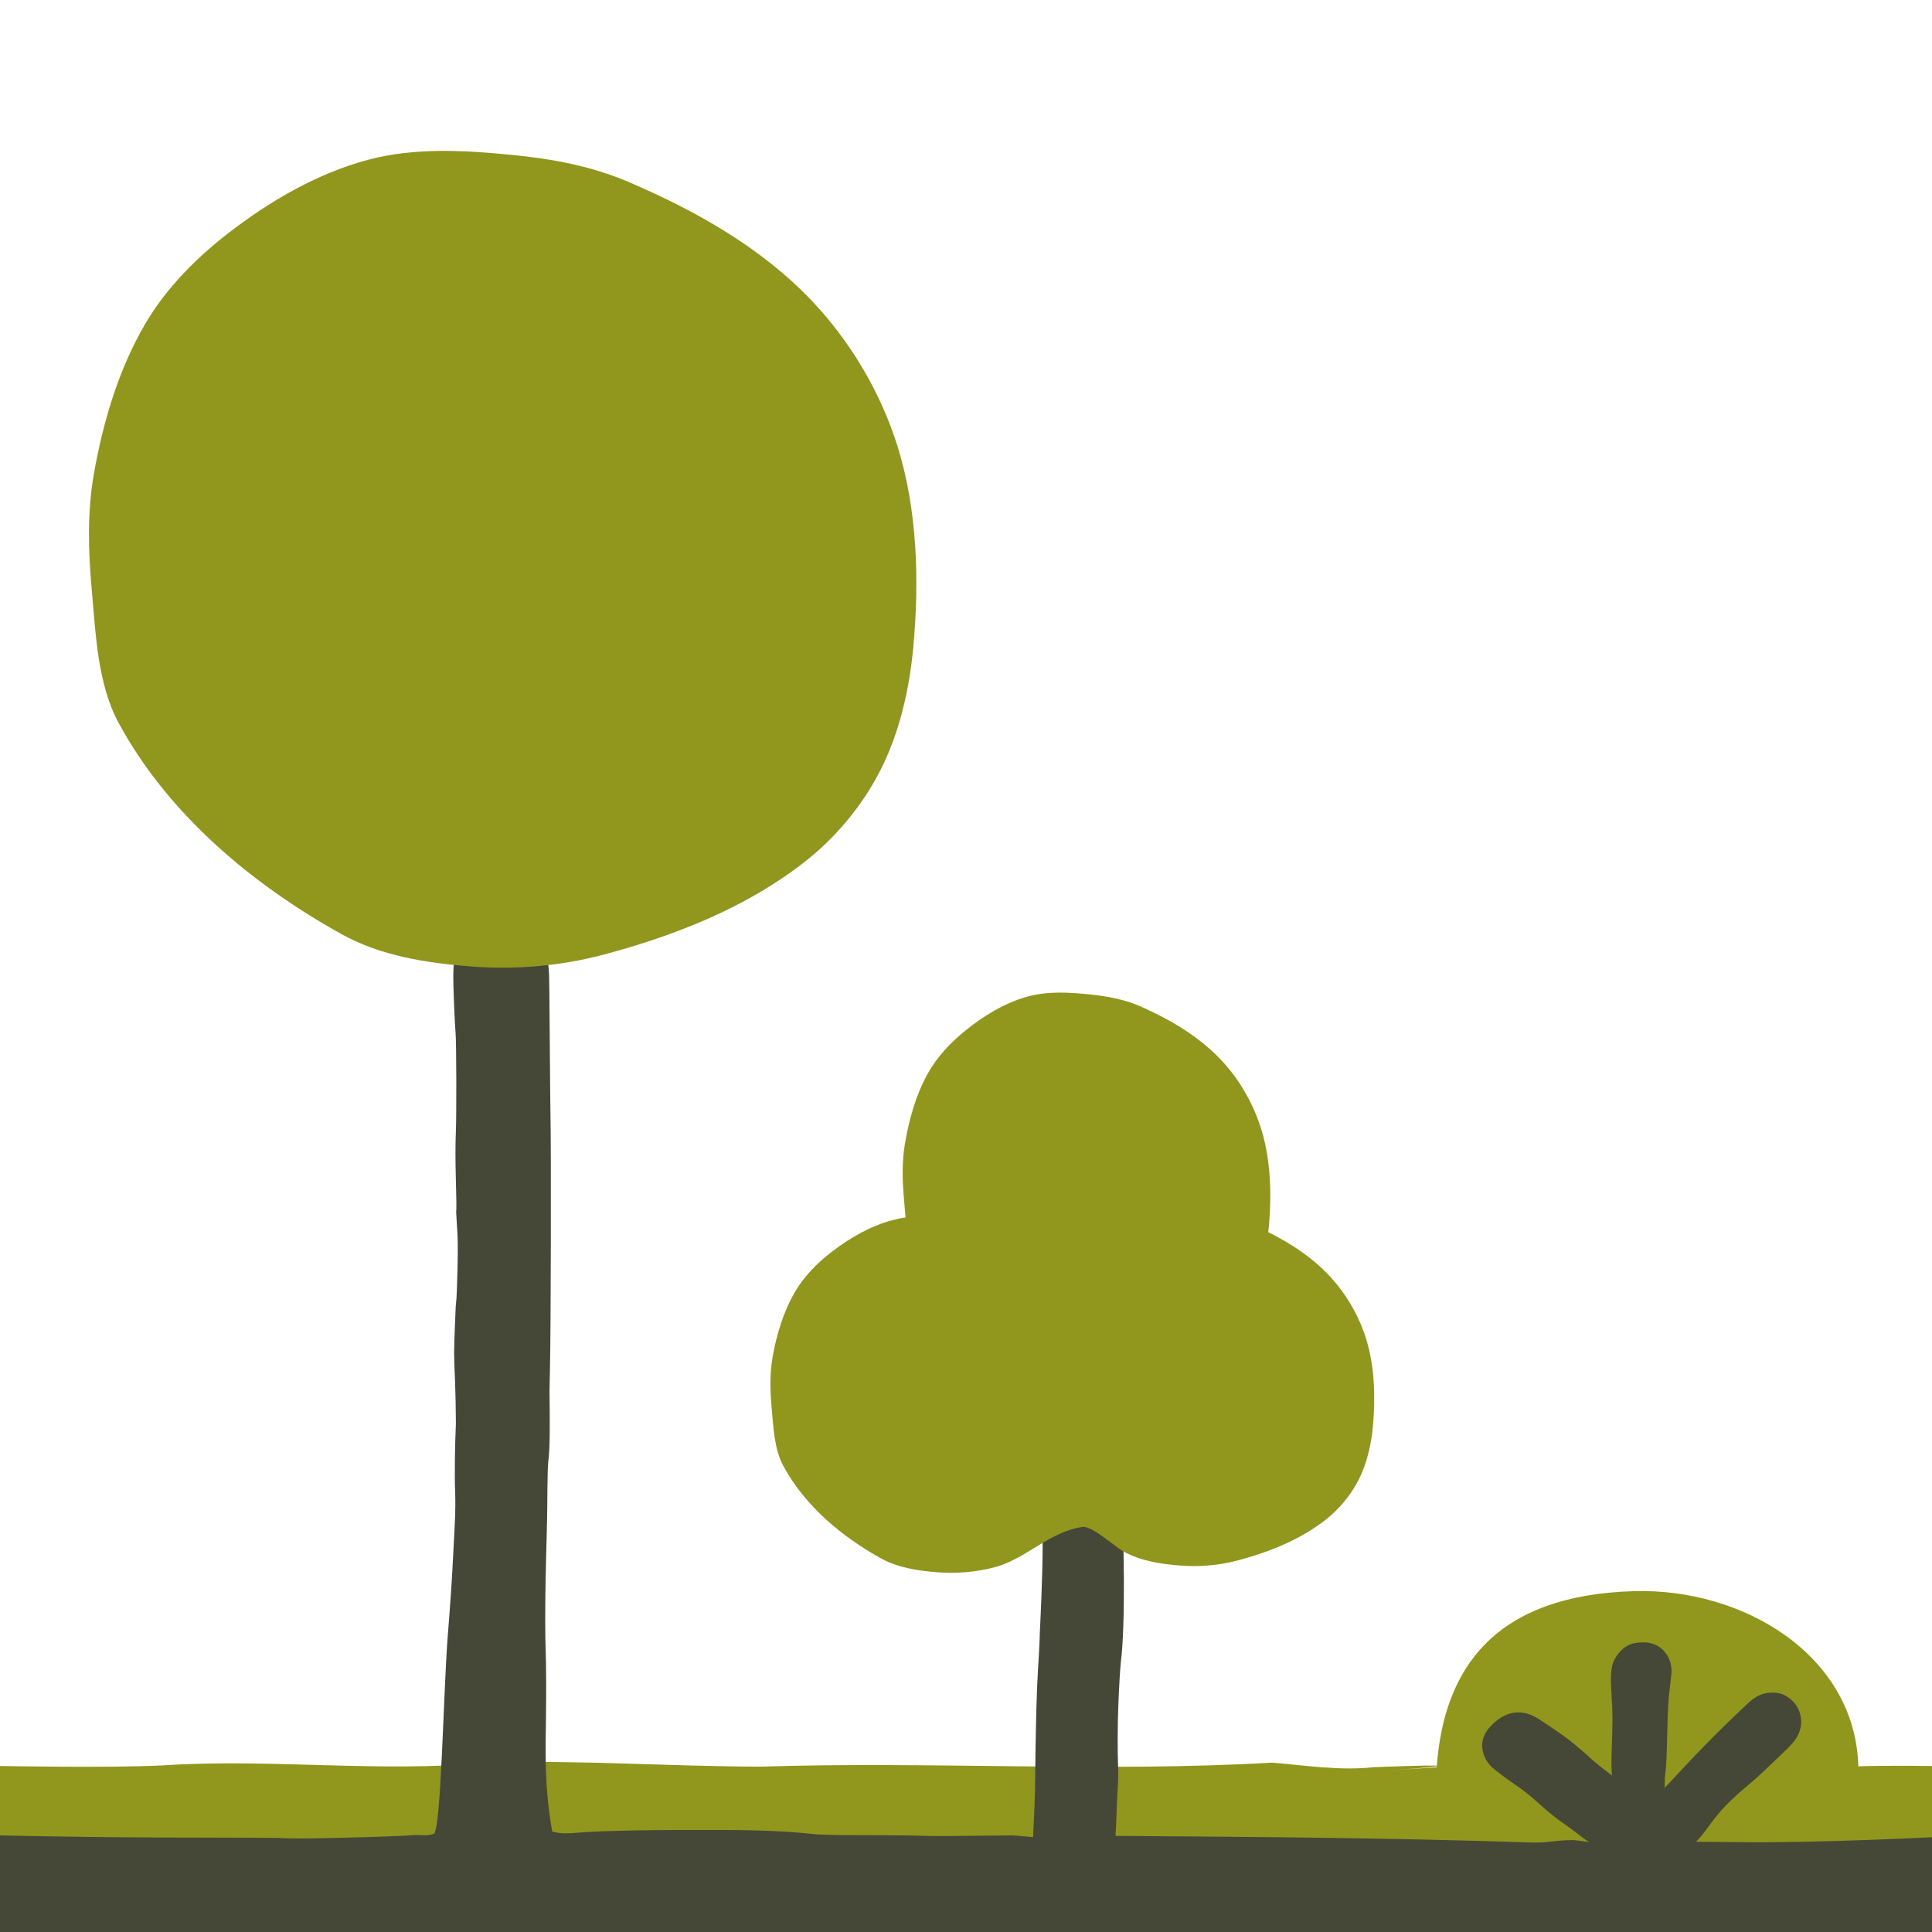
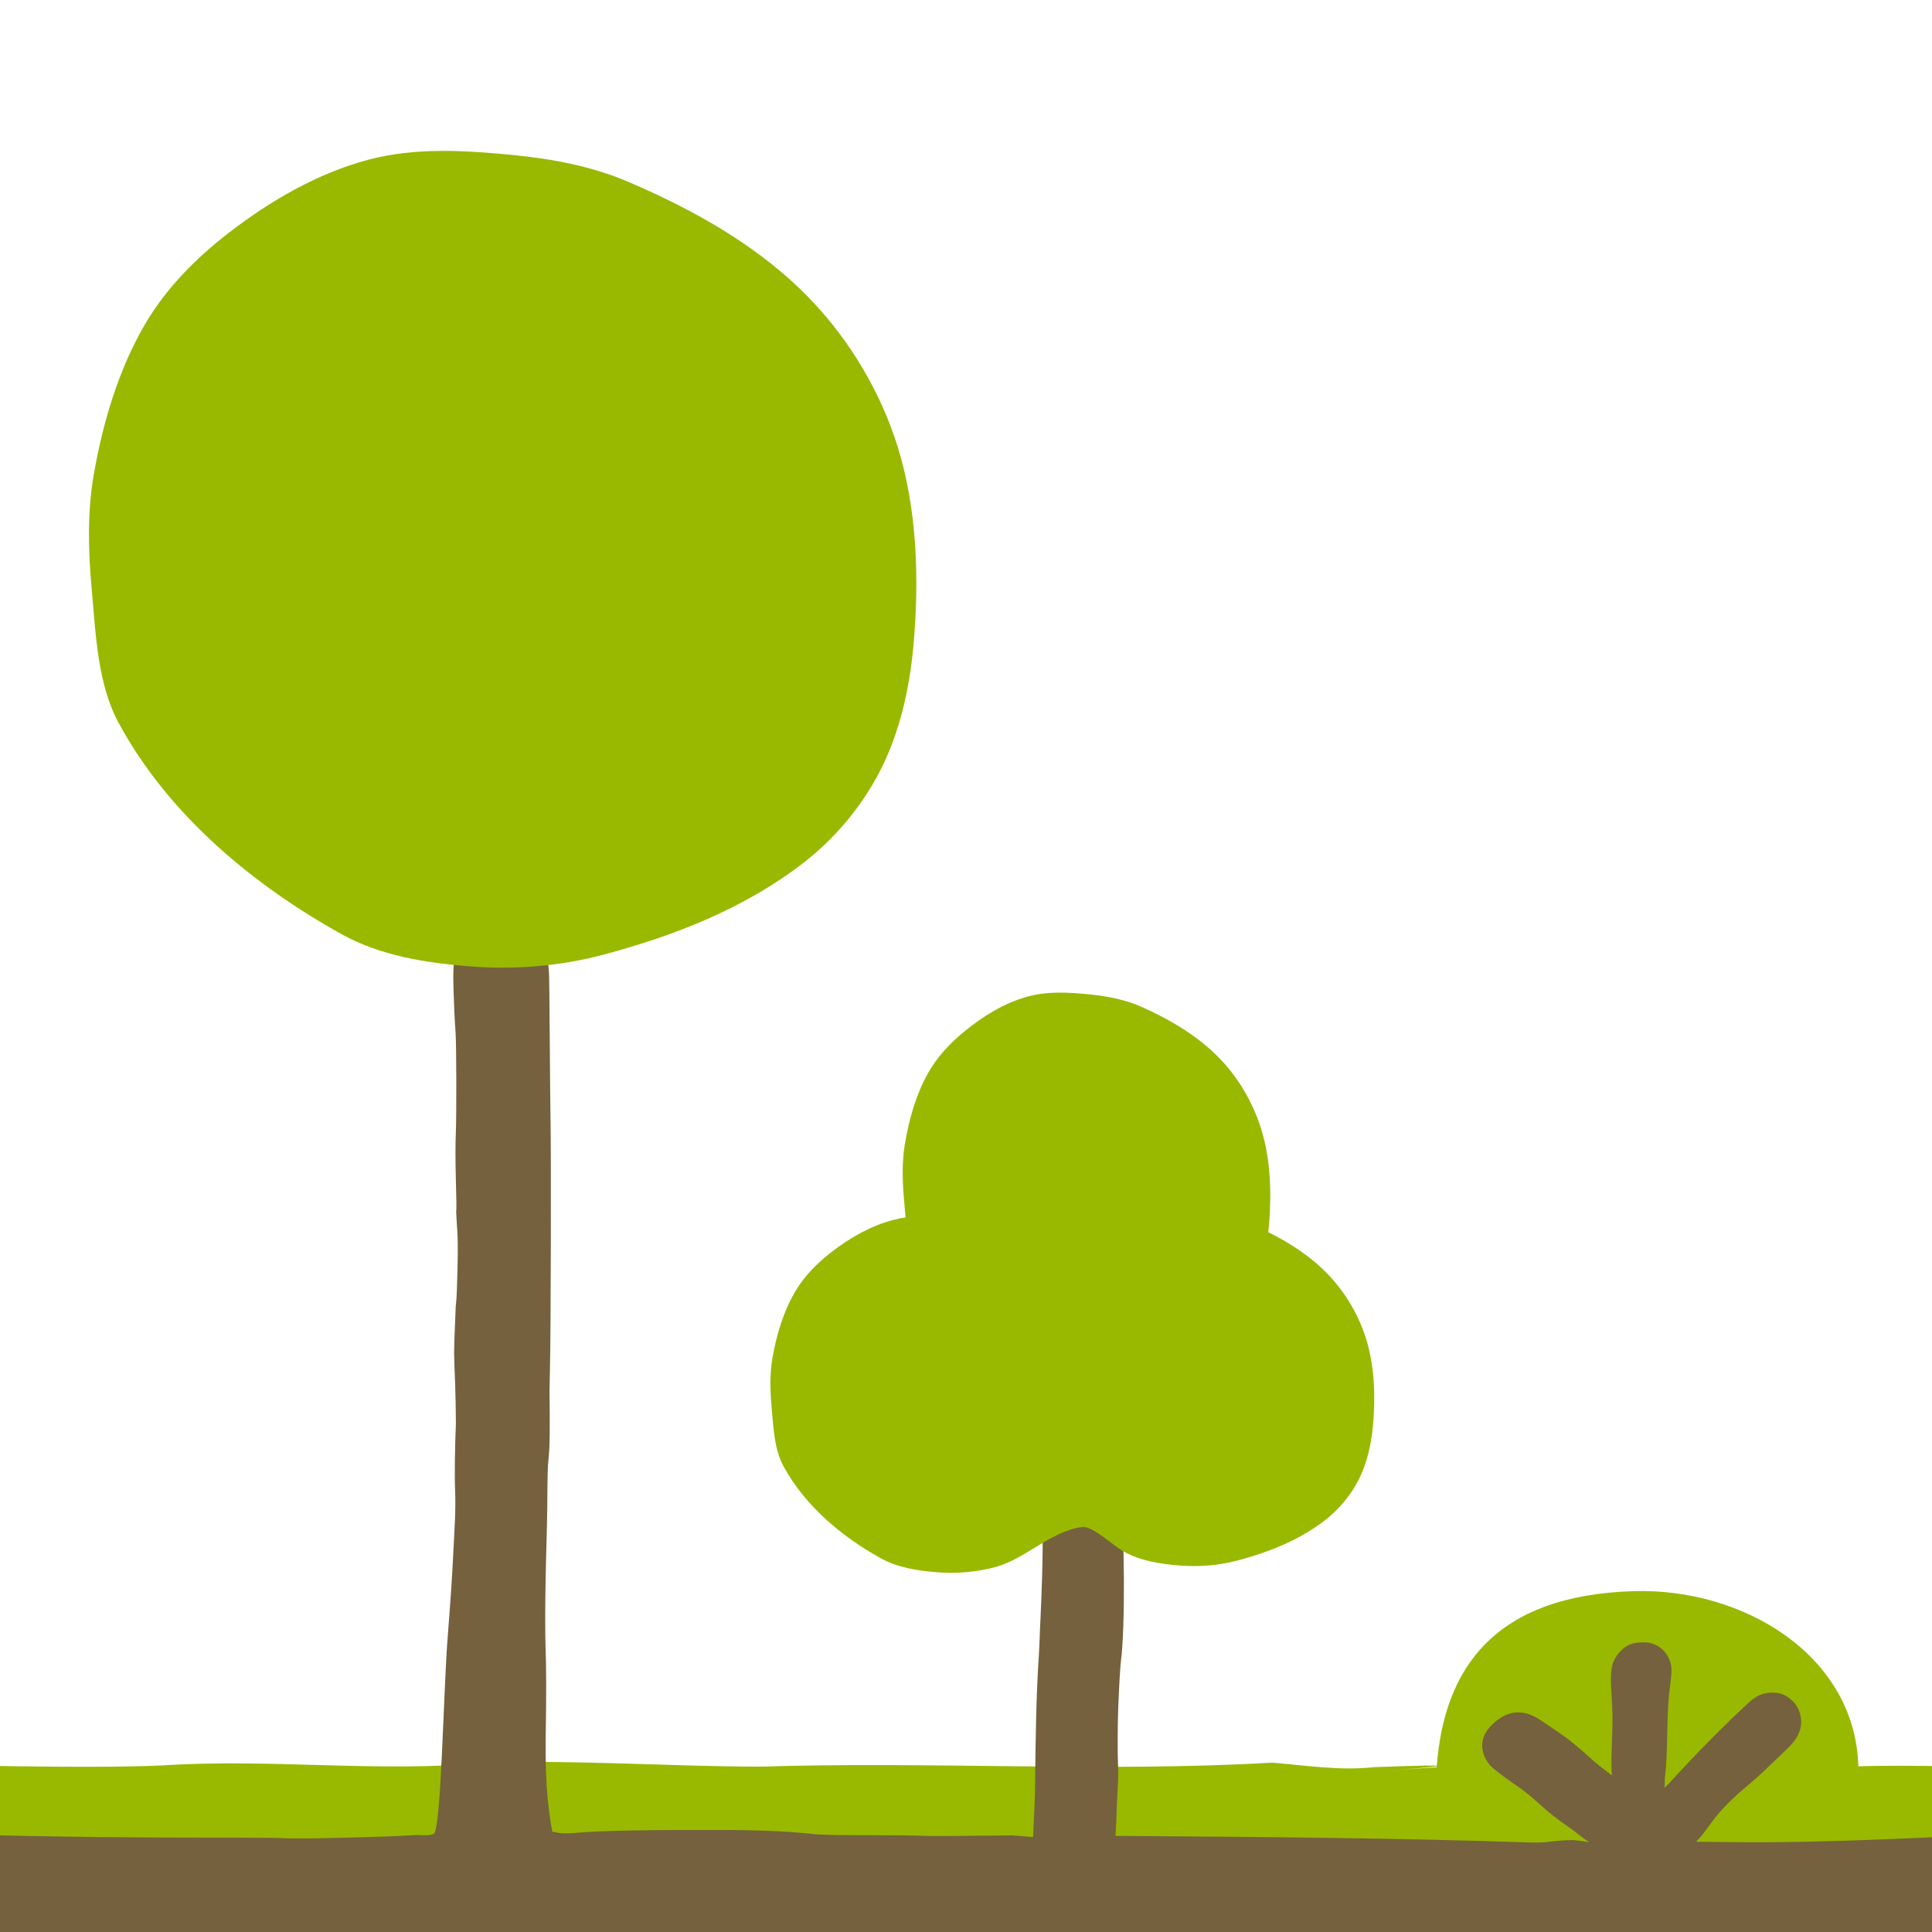
<svg xmlns="http://www.w3.org/2000/svg" width="200" height="200">
  <g color="#000">
    <path style="marker:none" fill="none" overflow="visible" d="M0 0h200v200H0z" />
-     <path d="M142.244 182.936c20-.755-13.514 1.335 6.483.01.74-10.319 6.053-17.806 20.403-18.231 11.325-.336 22.92 6.62 23.246 18.134 2.663-.102 7.624-.035 7.624-.035v9.628H0v-9.628s11.2.223 16.785-.06c11.453-.743 22.5.799 33.966-.305 9.374-.253 18.705.417 28.04.433 17.607-.563 35.31.601 52.913-.414 3.504.29 7.018.857 10.54.468z" style="marker:none" fill="#91971d" overflow="visible" />
-     <path d="M53.3 97.538c-1.347-.032-2.882.058-3.988.283-.832.17-1.864.844-2.22 1.702-.158.383-.121.449-.133.55-.011.102-.012.176-.016.267-.01.183-.016.397-.017.634-.001.476.014 1.08.033 1.752.04 1.343.107 2.934.2 4.154.095 1.212.1 8.58.034 10.211-.058 1.452-.057 2.946 0 5.155.022.84.043 1.61.05 2.17.004.278 0 .503 0 .65v.15c-.003.034-.016.077-.017.1-.003.077 0 .126 0 .184.002.114.01.235.017.383.014.296.036.69.067 1.101.084 1.115.102 1.909.05 4.422-.018.854-.047 1.632-.067 2.202-.01.285-.025.517-.033.667-.002.034.001.043 0 .067-.004.02.001.057 0 .067v.016c-.004.021-.015.05-.017.067-.01.079-.01.143-.017.217-.012.148-.037.337-.05.55-.024.428-.042.986-.066 1.586-.05 1.198-.1 2.518-.1 3.253 0 .632.052 1.921.1 2.986.044.996.08 2.966.083 4.288-.103 2.412-.147 5.317-.08 7.004.087 1.931-.081 4.145-.18 6.215-.139 2.917-.32 5.46-.58 8.741-.458 5.77-.681 20.266-1.463 20.517-.84.27-1.174.049-2.168.133-.552.057-3.819.177-6.84.25-1.512.037-3.01.071-4.188.084-1.18.012-2.197-.02-2.17-.017-.517-.047-1.165-.039-2.335-.05-1.165-.01-2.665-.019-4.221-.016h-.017c-3.106 0-8.985-.018-13.046-.067C4.455 190.1 0 190 0 190v10h200v-9.811s-11.702.599-19.697.515l-4.738-.05c.681-.603 1.45-1.844 2.251-2.811.748-.902 1.968-2.08 3.003-2.92a33.53 33.53 0 0 0 1.785-1.585c.467-.446 1.314-1.264 1.886-1.802.589-.553 1.02-.974 1.368-1.468.348-.494.6-1.174.6-1.768 0-1.243-.634-2.258-1.735-2.82-.814-.415-2.044-.319-2.803.117-.613.353-.833.614-1.384 1.118a82.587 82.587 0 0 0-1.952 1.868 130.149 130.149 0 0 0-4.472 4.588c-.958 1.045-1.368 1.464-1.785 1.902-.004-.47-.005-.96.067-1.484.11-.798.154-2.187.2-4.205.063-2.728.106-3.375.267-4.688.164-1.333.26-1.852.067-2.553-.215-.779-.757-1.542-1.618-1.901-.561-.235-.96-.229-1.385-.217-.426.01-.823.04-1.352.283-.697.32-1.5 1.26-1.685 2.152-.185.893-.135 1.788-.05 3.187.112 1.835.114 2.363 0 5.622-.051 1.474-.016 1.948.034 2.536-.764-.585-1.637-1.265-2.02-1.618a47.814 47.814 0 0 0-2.418-2.069 25.98 25.98 0 0 0-1.402-1c-.532-.363-1.182-.796-1.434-.968-.745-.507-1.556-.917-2.536-.885-.98.032-1.819.547-2.453 1.135-.468.433-.902.925-1.101 1.685-.2.76.04 1.627.384 2.169.425.67.73.835 1.251 1.251.52.417 1.18.884 1.935 1.402.795.543 1.315.973 2.67 2.185.62.555 1.512 1.263 2.202 1.735a29.22 29.22 0 0 1 1.585 1.168c.384.326.975.709.975.709s-1.165-.186-1.626-.217c-2.082.01-2.61.307-4.338.25-14.116-.465-26.397-.573-43.073-.688 0 0 .07-.986.1-1.952a95.84 95.84 0 0 1 .134-3.054c.056-.72.069-1.591.033-2.319-.058-1.166-.048-4.117.02-5.965.032-.866.1-2.248.143-3.025.038-.675.11-1.567.133-1.752.449-3.405.4-13.325-.066-16.867a29.818 29.818 0 0 0-.134-.934c-.046-.279-.048-.369-.167-.751-.211-.68-.655-1.36-1.3-1.785-.647-.425-1.38-.57-2.086-.567-.881 0-2.953.242-3.636 1.067-.684.825-.772 1.754-.785 2.703.012 1.038.024 1.987.05 2.853.095 3.05-.096 7.59-.203 9.906-.07 1.245-.087 2.494-.167 3.737-.286 4.3-.334 8.72-.38 12.467.005 2.09-.13 4.393-.217 6.357-1.031-.05-1.172-.132-2.237-.167-13.561.16-4.444-.018-16.723-.027-1.762-.007-3.327-.061-3.67-.1-2.452-.28-5.542-.42-9.093-.434-7.547-.03-12.804.058-15.416.283-2.093.181-2.103-.078-2.63-.094-.856-4.567-.695-8.789-.657-11.926.067-5.64-.048-6.68-.067-8.308-.063-5.449.182-10.557.2-13.414.022-3.19.052-4.294.117-4.788v-.017c.164-1.228.16-3.698.117-7.157v-.034c0-.297.023-1.47.05-2.569.089-3.64.127-22.305.05-25.893-.038-1.798-.095-11.415-.117-12.863-.021-1.477-.013-2.195-.133-2.903-.06-.354-.19-.789-.484-1.168-.293-.38-.619-.564-.767-.65-.26-.154-.7-.292-1.035-.334-.335-.043-.65-.055-1.15-.067z" style="text-indent:0;text-align:start;line-height:normal;text-transform:none;block-progression:tb;marker:none;-inkscape-font-specification:Sans" font-weight="400" fill="#454837" overflow="visible" font-family="Sans" />
-     <path d="M62.52 98.814c-4.52 1.206-9.265 1.595-13.901 1.224-4.528-.362-9.224-1.087-13.282-3.345-9.024-5.022-17.824-12.223-23.035-21.817-2.211-4.07-2.384-9.182-2.812-13.91-.356-3.927-.46-7.964.217-11.839.956-5.472 2.6-10.967 5.347-15.634 2.193-3.728 5.295-6.815 8.587-9.362 4.38-3.39 9.29-6.212 14.482-7.595 4.851-1.292 9.99-.98 14.96-.492 4.054.398 8.153 1.151 11.95 2.776 6.878 2.944 13.75 6.755 19.084 12.402 3.896 4.124 7.053 9.375 8.809 15.023 2.028 6.527 2.248 13.764 1.629 20.634-.402 4.448-1.434 8.973-3.42 12.862-1.925 3.768-4.733 7.077-7.933 9.557-6.118 4.743-13.426 7.578-20.683 9.516zm47.072 3.94c-1.117.01-2.226.131-3.304.434-2.306.65-4.49 1.976-6.436 3.567-1.462 1.196-2.84 2.64-3.815 4.39-1.22 2.19-1.947 4.766-2.372 7.335-.301 1.818-.251 3.724-.093 5.567.056.656.108 1.315.17 1.985-.462.063-.912.159-1.364.28-2.266.603-4.417 1.838-6.328 3.318-1.436 1.112-2.78 2.451-3.737 4.079-1.198 2.037-1.925 4.435-2.342 6.823-.295 1.692-.248 3.45-.093 5.165.187 2.063.26 4.302 1.225 6.079 2.274 4.188 6.113 7.33 10.05 9.522 1.77.986 3.824 1.3 5.8 1.458 2.022.162 4.092 0 6.063-.528 3.166-.845 5.68-3.698 9.026-4.156 1.025-.14 3.151 1.895 4.25 2.528 1.77.986 3.824 1.3 5.8 1.458 2.022.162 4.091 0 6.063-.528 3.166-.845 6.341-2.086 9.01-4.156a12.626 12.626 0 0 0 3.474-4.171c.867-1.698 1.314-3.673 1.489-5.614.27-2.999.171-6.162-.713-9.01a17.093 17.093 0 0 0-3.847-6.56c-1.797-1.905-3.99-3.325-6.28-4.467.029-.246.056-.484.077-.729.276-3.225.173-6.629-.729-9.693-.78-2.65-2.177-5.12-3.908-7.056-2.37-2.65-5.427-4.434-8.483-5.815-1.687-.763-3.503-1.116-5.304-1.303-1.103-.115-2.233-.212-3.35-.202z" style="marker:none" fill="#91971d" overflow="visible" />
+     <path d="M142.244 182.936c20-.755-13.514 1.335 6.483.01.74-10.319 6.053-17.806 20.403-18.231 11.325-.336 22.92 6.62 23.246 18.134 2.663-.102 7.624-.035 7.624-.035v9.628H0v-9.628s11.2.223 16.785-.06c11.453-.743 22.5.799 33.966-.305 9.374-.253 18.705.417 28.04.433 17.607-.563 35.31.601 52.913-.414 3.504.29 7.018.857 10.54.468z" style="marker:none" fill="#99b900" overflow="visible" />
+     <path d="M53.3 97.538c-1.347-.032-2.882.058-3.988.283-.832.17-1.864.844-2.22 1.702-.158.383-.121.449-.133.55-.011.102-.012.176-.016.267-.01.183-.016.397-.017.634-.001.476.014 1.08.033 1.752.04 1.343.107 2.934.2 4.154.095 1.212.1 8.58.034 10.211-.058 1.452-.057 2.946 0 5.155.022.84.043 1.61.05 2.17.004.278 0 .503 0 .65v.15c-.003.034-.016.077-.017.1-.003.077 0 .126 0 .184.002.114.01.235.017.383.014.296.036.69.067 1.101.084 1.115.102 1.909.05 4.422-.018.854-.047 1.632-.067 2.202-.01.285-.025.517-.033.667-.002.034.001.043 0 .067-.004.02.001.057 0 .067v.016c-.004.021-.015.05-.017.067-.01.079-.01.143-.017.217-.012.148-.037.337-.05.55-.024.428-.042.986-.066 1.586-.05 1.198-.1 2.518-.1 3.253 0 .632.052 1.921.1 2.986.044.996.08 2.966.083 4.288-.103 2.412-.147 5.317-.08 7.004.087 1.931-.081 4.145-.18 6.215-.139 2.917-.32 5.46-.58 8.741-.458 5.77-.681 20.266-1.463 20.517-.84.27-1.174.049-2.168.133-.552.057-3.819.177-6.84.25-1.512.037-3.01.071-4.188.084-1.18.012-2.197-.02-2.17-.017-.517-.047-1.165-.039-2.335-.05-1.165-.01-2.665-.019-4.221-.016h-.017c-3.106 0-8.985-.018-13.046-.067C4.455 190.1 0 190 0 190v10h200v-9.811s-11.702.599-19.697.515l-4.738-.05c.681-.603 1.45-1.844 2.251-2.811.748-.902 1.968-2.08 3.003-2.92a33.53 33.53 0 0 0 1.785-1.585c.467-.446 1.314-1.264 1.886-1.802.589-.553 1.02-.974 1.368-1.468.348-.494.6-1.174.6-1.768 0-1.243-.634-2.258-1.735-2.82-.814-.415-2.044-.319-2.803.117-.613.353-.833.614-1.384 1.118a82.587 82.587 0 0 0-1.952 1.868 130.149 130.149 0 0 0-4.472 4.588c-.958 1.045-1.368 1.464-1.785 1.902-.004-.47-.005-.96.067-1.484.11-.798.154-2.187.2-4.205.063-2.728.106-3.375.267-4.688.164-1.333.26-1.852.067-2.553-.215-.779-.757-1.542-1.618-1.901-.561-.235-.96-.229-1.385-.217-.426.01-.823.04-1.352.283-.697.32-1.5 1.26-1.685 2.152-.185.893-.135 1.788-.05 3.187.112 1.835.114 2.363 0 5.622-.051 1.474-.016 1.948.034 2.536-.764-.585-1.637-1.265-2.02-1.618a47.814 47.814 0 0 0-2.418-2.069 25.98 25.98 0 0 0-1.402-1c-.532-.363-1.182-.796-1.434-.968-.745-.507-1.556-.917-2.536-.885-.98.032-1.819.547-2.453 1.135-.468.433-.902.925-1.101 1.685-.2.76.04 1.627.384 2.169.425.67.73.835 1.251 1.251.52.417 1.18.884 1.935 1.402.795.543 1.315.973 2.67 2.185.62.555 1.512 1.263 2.202 1.735a29.22 29.22 0 0 1 1.585 1.168c.384.326.975.709.975.709s-1.165-.186-1.626-.217c-2.082.01-2.61.307-4.338.25-14.116-.465-26.397-.573-43.073-.688 0 0 .07-.986.1-1.952a95.84 95.84 0 0 1 .134-3.054c.056-.72.069-1.591.033-2.319-.058-1.166-.048-4.117.02-5.965.032-.866.1-2.248.143-3.025.038-.675.11-1.567.133-1.752.449-3.405.4-13.325-.066-16.867a29.818 29.818 0 0 0-.134-.934c-.046-.279-.048-.369-.167-.751-.211-.68-.655-1.36-1.3-1.785-.647-.425-1.38-.57-2.086-.567-.881 0-2.953.242-3.636 1.067-.684.825-.772 1.754-.785 2.703.012 1.038.024 1.987.05 2.853.095 3.05-.096 7.59-.203 9.906-.07 1.245-.087 2.494-.167 3.737-.286 4.3-.334 8.72-.38 12.467.005 2.09-.13 4.393-.217 6.357-1.031-.05-1.172-.132-2.237-.167-13.561.16-4.444-.018-16.723-.027-1.762-.007-3.327-.061-3.67-.1-2.452-.28-5.542-.42-9.093-.434-7.547-.03-12.804.058-15.416.283-2.093.181-2.103-.078-2.63-.094-.856-4.567-.695-8.789-.657-11.926.067-5.64-.048-6.68-.067-8.308-.063-5.449.182-10.557.2-13.414.022-3.19.052-4.294.117-4.788v-.017c.164-1.228.16-3.698.117-7.157v-.034c0-.297.023-1.47.05-2.569.089-3.64.127-22.305.05-25.893-.038-1.798-.095-11.415-.117-12.863-.021-1.477-.013-2.195-.133-2.903-.06-.354-.19-.789-.484-1.168-.293-.38-.619-.564-.767-.65-.26-.154-.7-.292-1.035-.334-.335-.043-.65-.055-1.15-.067z" style="text-indent:0;text-align:start;line-height:normal;text-transform:none;block-progression:tb;marker:none;-inkscape-font-specification:Sans" font-weight="400" fill="#75613d" overflow="visible" font-family="Sans" />
+     <path d="M62.52 98.814c-4.52 1.206-9.265 1.595-13.901 1.224-4.528-.362-9.224-1.087-13.282-3.345-9.024-5.022-17.824-12.223-23.035-21.817-2.211-4.07-2.384-9.182-2.812-13.91-.356-3.927-.46-7.964.217-11.839.956-5.472 2.6-10.967 5.347-15.634 2.193-3.728 5.295-6.815 8.587-9.362 4.38-3.39 9.29-6.212 14.482-7.595 4.851-1.292 9.99-.98 14.96-.492 4.054.398 8.153 1.151 11.95 2.776 6.878 2.944 13.75 6.755 19.084 12.402 3.896 4.124 7.053 9.375 8.809 15.023 2.028 6.527 2.248 13.764 1.629 20.634-.402 4.448-1.434 8.973-3.42 12.862-1.925 3.768-4.733 7.077-7.933 9.557-6.118 4.743-13.426 7.578-20.683 9.516zm47.072 3.94c-1.117.01-2.226.131-3.304.434-2.306.65-4.49 1.976-6.436 3.567-1.462 1.196-2.84 2.64-3.815 4.39-1.22 2.19-1.947 4.766-2.372 7.335-.301 1.818-.251 3.724-.093 5.567.056.656.108 1.315.17 1.985-.462.063-.912.159-1.364.28-2.266.603-4.417 1.838-6.328 3.318-1.436 1.112-2.78 2.451-3.737 4.079-1.198 2.037-1.925 4.435-2.342 6.823-.295 1.692-.248 3.45-.093 5.165.187 2.063.26 4.302 1.225 6.079 2.274 4.188 6.113 7.33 10.05 9.522 1.77.986 3.824 1.3 5.8 1.458 2.022.162 4.092 0 6.063-.528 3.166-.845 5.68-3.698 9.026-4.156 1.025-.14 3.151 1.895 4.25 2.528 1.77.986 3.824 1.3 5.8 1.458 2.022.162 4.091 0 6.063-.528 3.166-.845 6.341-2.086 9.01-4.156a12.626 12.626 0 0 0 3.474-4.171c.867-1.698 1.314-3.673 1.489-5.614.27-2.999.171-6.162-.713-9.01a17.093 17.093 0 0 0-3.847-6.56c-1.797-1.905-3.99-3.325-6.28-4.467.029-.246.056-.484.077-.729.276-3.225.173-6.629-.729-9.693-.78-2.65-2.177-5.12-3.908-7.056-2.37-2.65-5.427-4.434-8.483-5.815-1.687-.763-3.503-1.116-5.304-1.303-1.103-.115-2.233-.212-3.35-.202z" style="marker:none" fill="#99b900" overflow="visible" />
  </g>
</svg>
